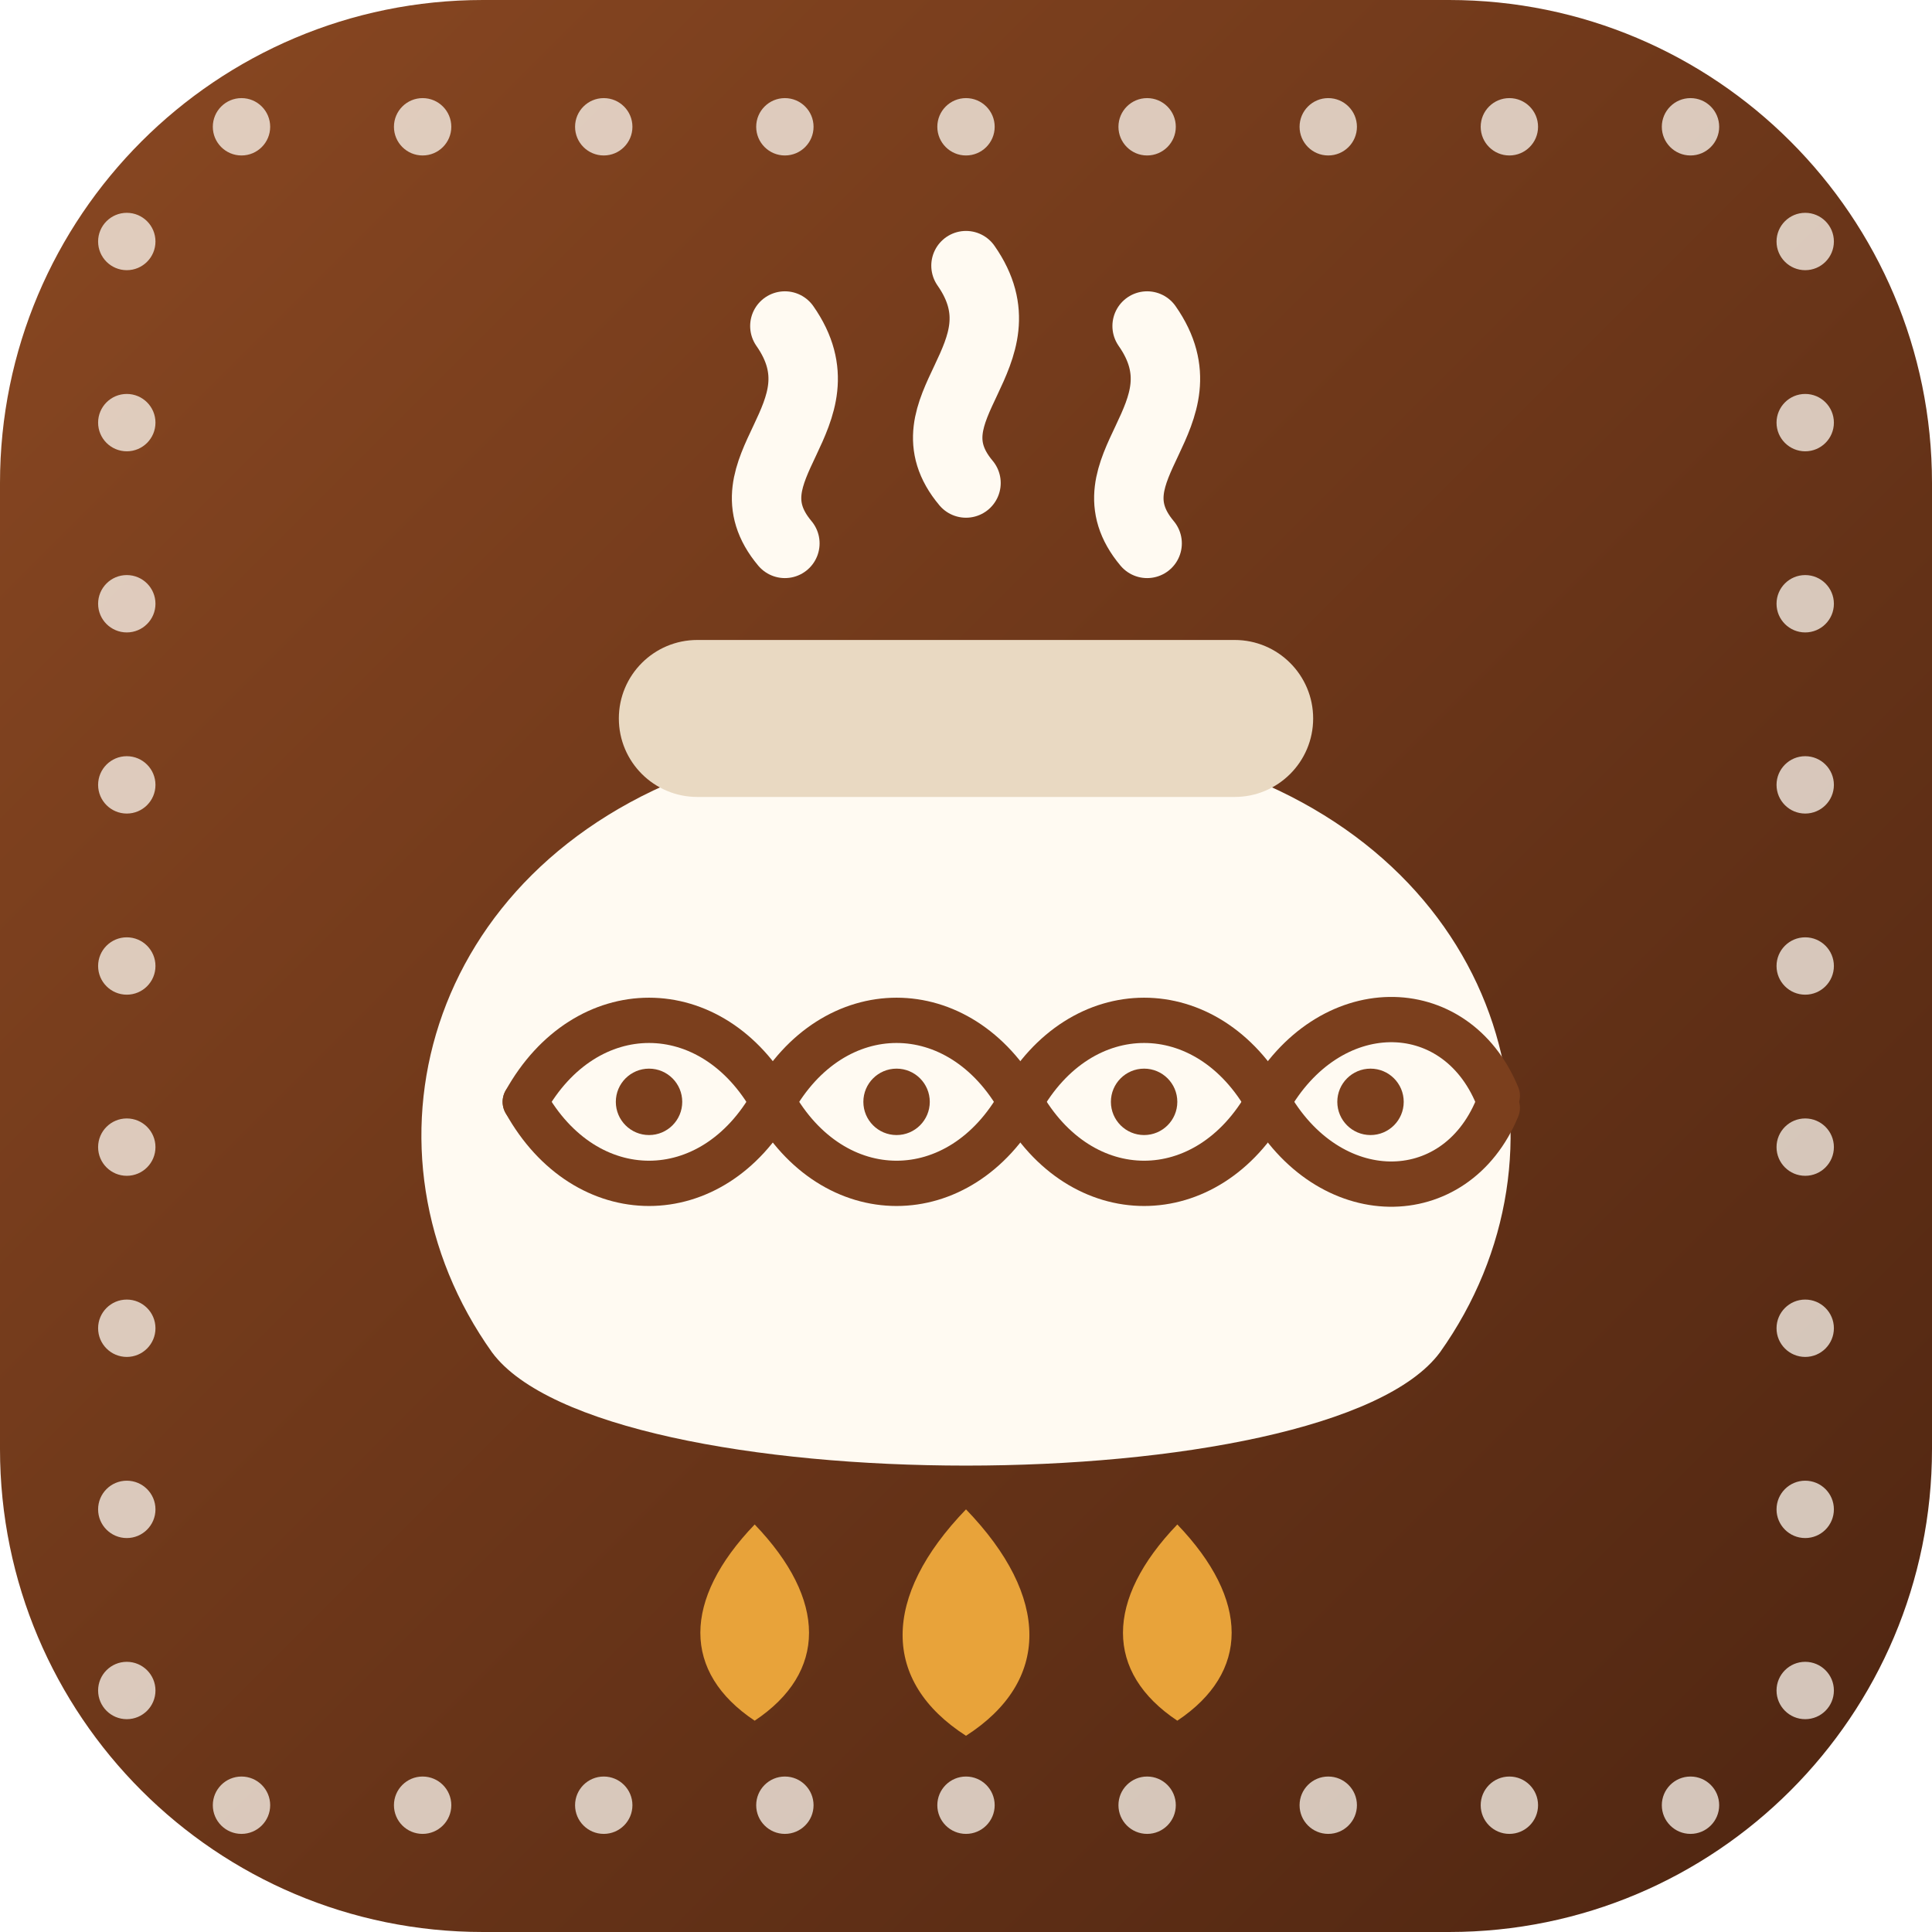
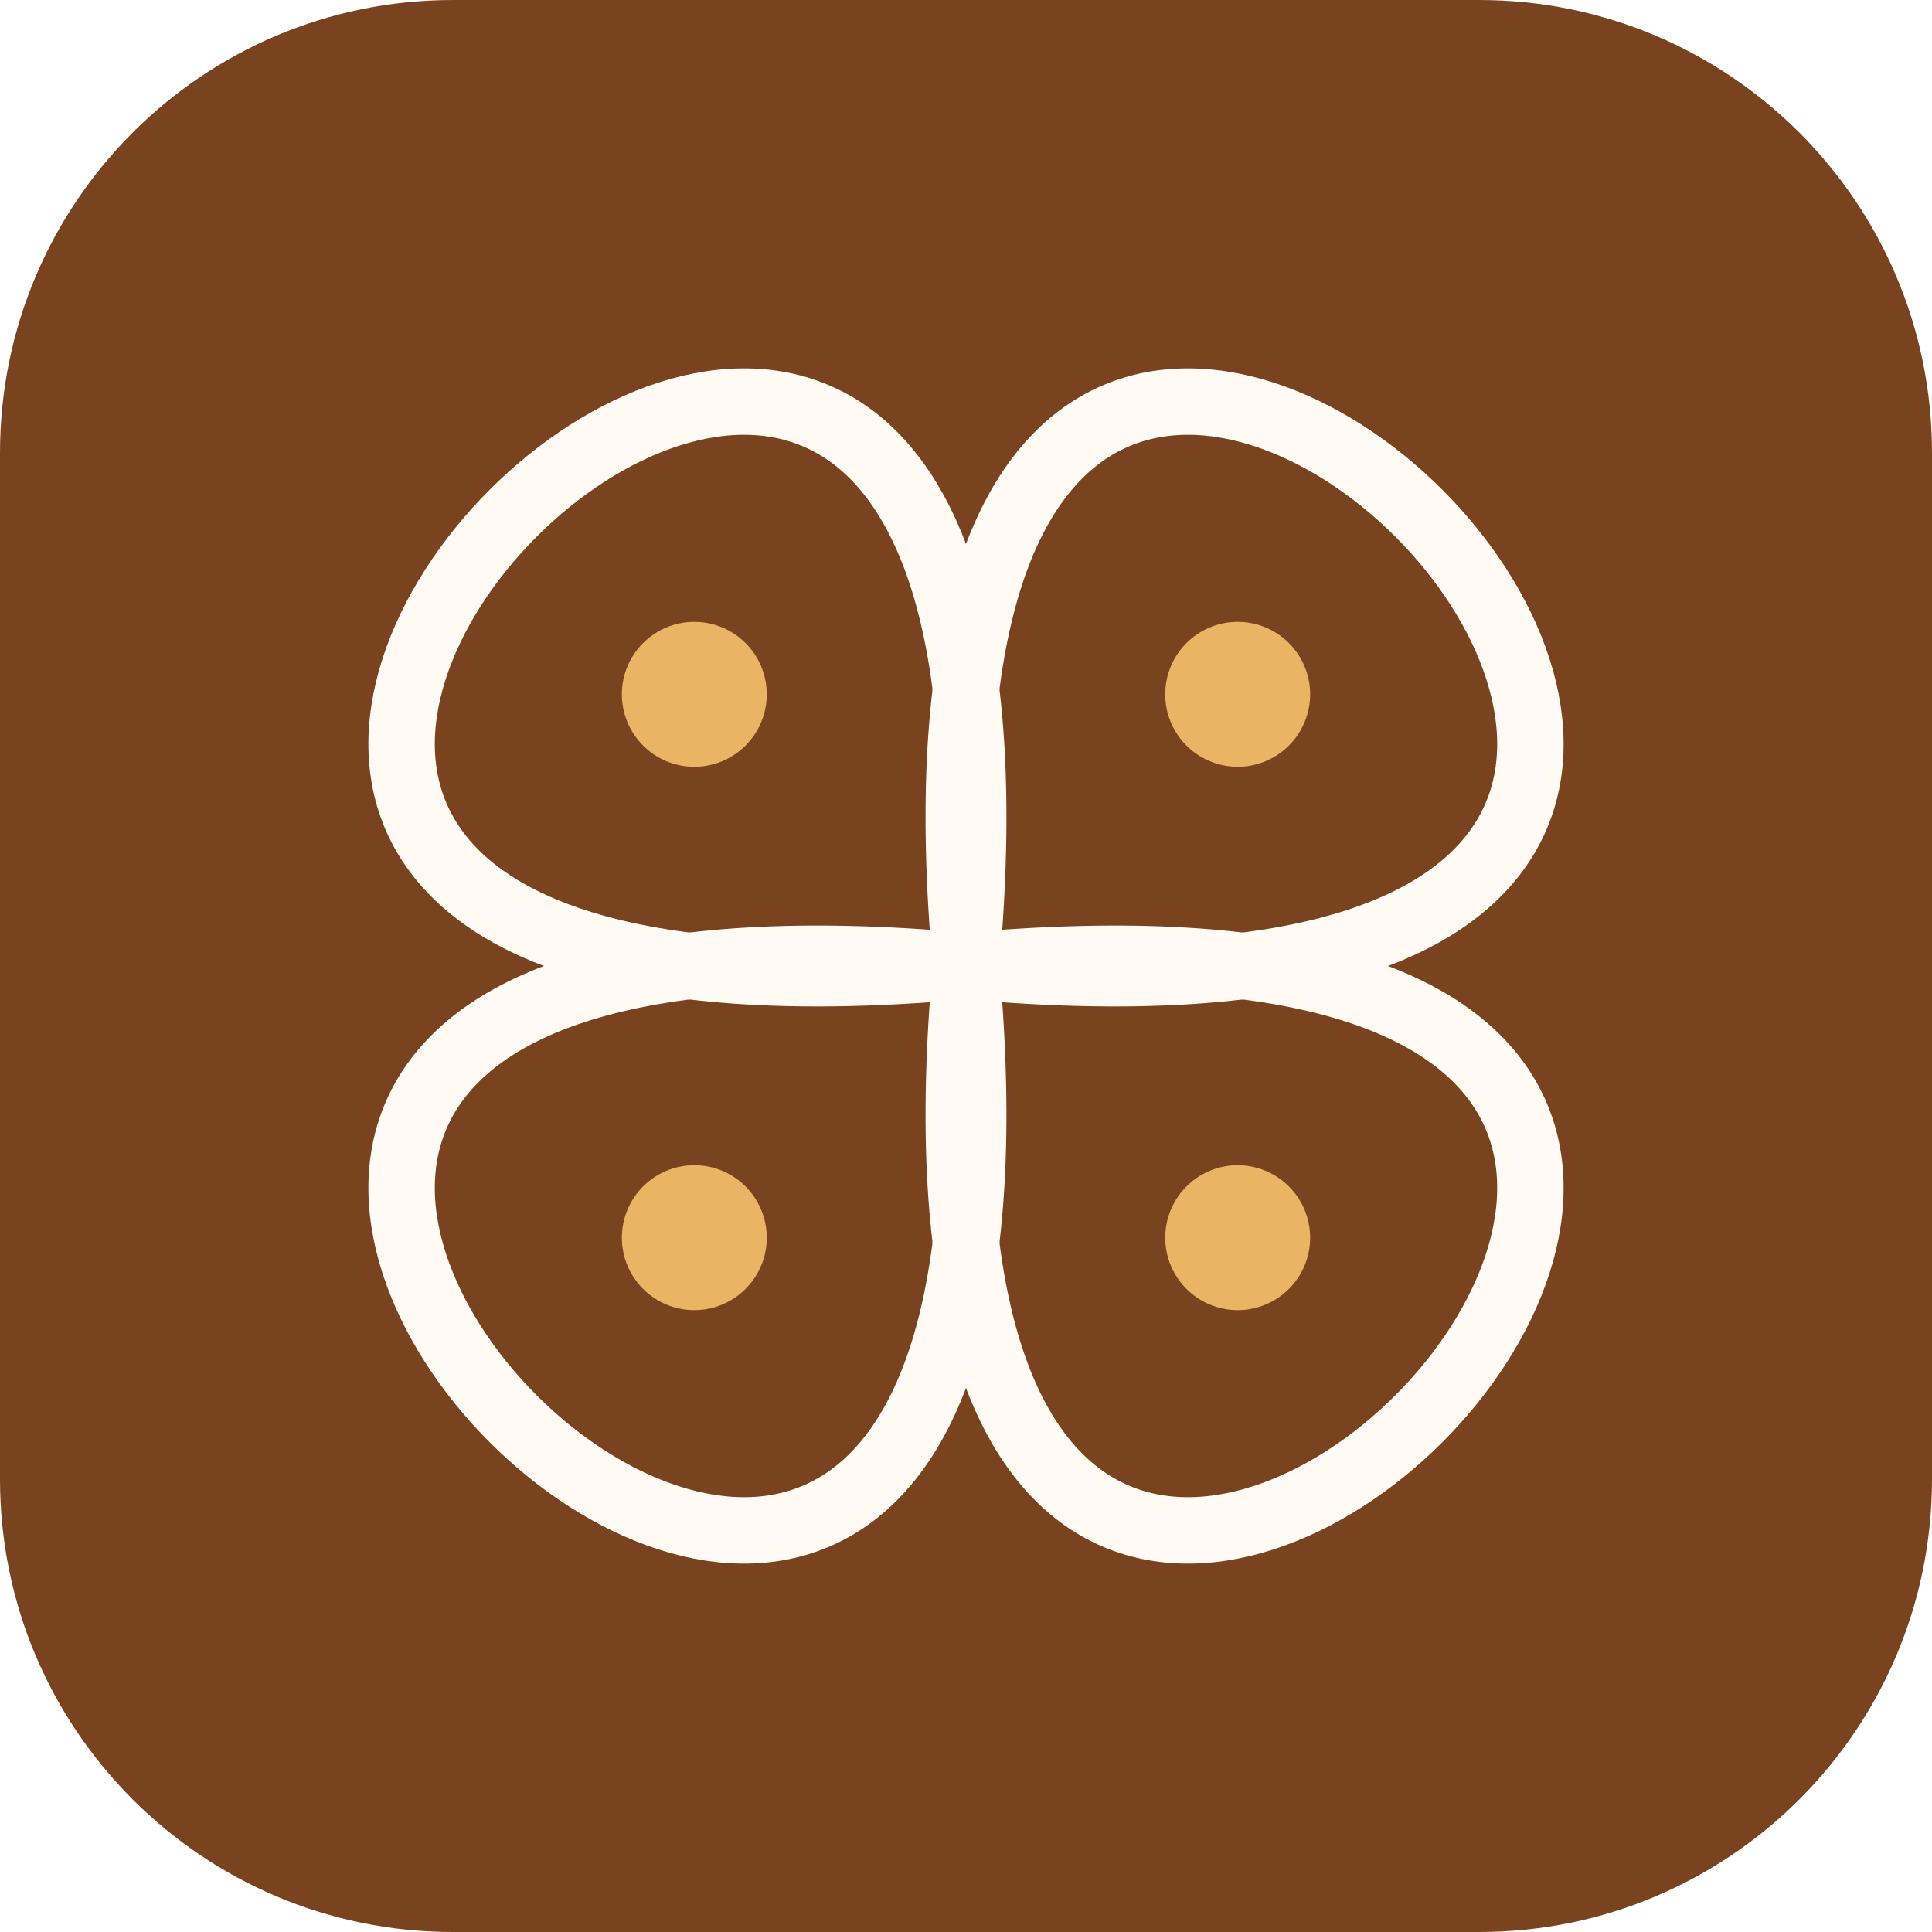
- <svg xmlns="http://www.w3.org/2000/svg" viewBox="0 0 64 64" role="img" aria-label="Adupangarai logo">
-   <defs>
-     <linearGradient id="tile" x1="0" y1="0" x2="1" y2="1">
-       <stop offset="0" stop-color="#8a4822" />
-       <stop offset="1" stop-color="#4e2511" />
-     </linearGradient>
-   </defs>
-   <rect width="64" height="64" rx="16" fill="url(#tile)" />
-   <g fill="#fffaf2" opacity=".75">
-     <circle cx="8" cy="4.2" r="0.95" />
-     <circle cx="8" cy="59.8" r="0.95" />
-     <circle cx="4.2" cy="8" r="0.95" />
-     <circle cx="59.8" cy="8" r="0.95" />
-     <circle cx="14" cy="4.2" r="0.95" />
-     <circle cx="14" cy="59.8" r="0.95" />
-     <circle cx="4.2" cy="14" r="0.95" />
-     <circle cx="59.8" cy="14" r="0.95" />
-     <circle cx="20" cy="4.2" r="0.95" />
-     <circle cx="20" cy="59.8" r="0.95" />
-     <circle cx="4.2" cy="20" r="0.95" />
-     <circle cx="59.8" cy="20" r="0.95" />
-     <circle cx="26" cy="4.2" r="0.95" />
-     <circle cx="26" cy="59.8" r="0.95" />
-     <circle cx="4.2" cy="26" r="0.95" />
-     <circle cx="59.8" cy="26" r="0.95" />
-     <circle cx="32" cy="4.2" r="0.95" />
-     <circle cx="32" cy="59.8" r="0.95" />
-     <circle cx="4.2" cy="32" r="0.95" />
-     <circle cx="59.8" cy="32" r="0.95" />
-     <circle cx="38" cy="4.2" r="0.95" />
-     <circle cx="38" cy="59.8" r="0.95" />
-     <circle cx="4.2" cy="38" r="0.95" />
-     <circle cx="59.8" cy="38" r="0.95" />
-     <circle cx="44" cy="4.2" r="0.95" />
-     <circle cx="44" cy="59.8" r="0.95" />
-     <circle cx="4.2" cy="44" r="0.95" />
-     <circle cx="59.8" cy="44" r="0.95" />
-     <circle cx="50" cy="4.2" r="0.95" />
-     <circle cx="50" cy="59.8" r="0.95" />
-     <circle cx="4.2" cy="50" r="0.95" />
-     <circle cx="59.8" cy="50" r="0.95" />
-     <circle cx="56" cy="4.2" r="0.95" />
-     <circle cx="56" cy="59.8" r="0.95" />
-     <circle cx="4.2" cy="56" r="0.95" />
-     <circle cx="59.8" cy="56" r="0.95" />
+ <svg xmlns="http://www.w3.org/2000/svg" viewBox="0 0 64 64" role="img" aria-label="Adupangarai">
+   <rect width="64" height="64" rx="15" fill="#7a4320" />
+   <g transform="translate(32 32)" fill="none" stroke="#fffaf3" stroke-width="2.2" stroke-linecap="round" stroke-linejoin="round">
+     <path id="p" d="M0 0C44 -4 -4 44 0 0" />
+     <use href="#p" transform="rotate(90)" />
+     <use href="#p" transform="rotate(180)" />
+     <use href="#p" transform="rotate(270)" />
  </g>
-   <g fill="none" stroke="#fffaf2" stroke-width="2.3" stroke-linecap="round">
-     <path d="M26 18c-2.1-2.5 2.1-4.2 0-7.2" />
-     <path d="M32 16c-2.1-2.5 2.1-4.2 0-7.2" />
-     <path d="M38 18c-2.1-2.5 2.1-4.2 0-7.2" />
-   </g>
-   <path d="M23.3 25.5C14 28.8 11.6 38.2 16.3 44.8 20 49.8 44 49.8 47.7 44.8 52.4 38.2 50 28.8 40.7 25.5Z" fill="#fffaf2" />
-   <rect x="20.5" y="21.2" width="23" height="5.2" rx="2.6" fill="#e9d9c2" />
-   <g fill="none" stroke="#7b3f1d" stroke-width="1.5" stroke-linecap="round">
-     <path d="M17.4 36.5c2-3.6 6.2-3.6 8.2 0s6.2 3.6 8.2 0 6.2-3.6 8.2 0 6.2 3.6 7.6.2" />
-     <path d="M17.4 36.5c2 3.6 6.2 3.6 8.2 0s6.2-3.6 8.2 0 6.2 3.6 8.2 0 6.2-3.6 7.6-.2" />
-   </g>
-   <g fill="#7b3f1d">
-     <circle cx="21.5" cy="36.5" r="1.1" />
-     <circle cx="29.7" cy="36.5" r="1.1" />
-     <circle cx="37.9" cy="36.5" r="1.1" />
-     <circle cx="45.4" cy="36.5" r="1.1" />
-   </g>
-   <g fill="#e8a33a">
-     <path d="M25 57c-2.4-1.6-2.4-4 0-6.5 2.4 2.5 2.4 4.9 0 6.5z" />
-     <path d="M32 57.5c-2.8-1.8-2.8-4.6 0-7.5 2.8 2.9 2.8 5.7 0 7.5z" />
-     <path d="M39 57c-2.4-1.6-2.4-4 0-6.5 2.4 2.5 2.4 4.9 0 6.5z" />
+   <g fill="#e9b464">
+     <circle cx="41" cy="41" r="2.4" />
+     <circle cx="23" cy="41" r="2.4" />
+     <circle cx="23" cy="23" r="2.4" />
+     <circle cx="41" cy="23" r="2.4" />
  </g>
</svg>
